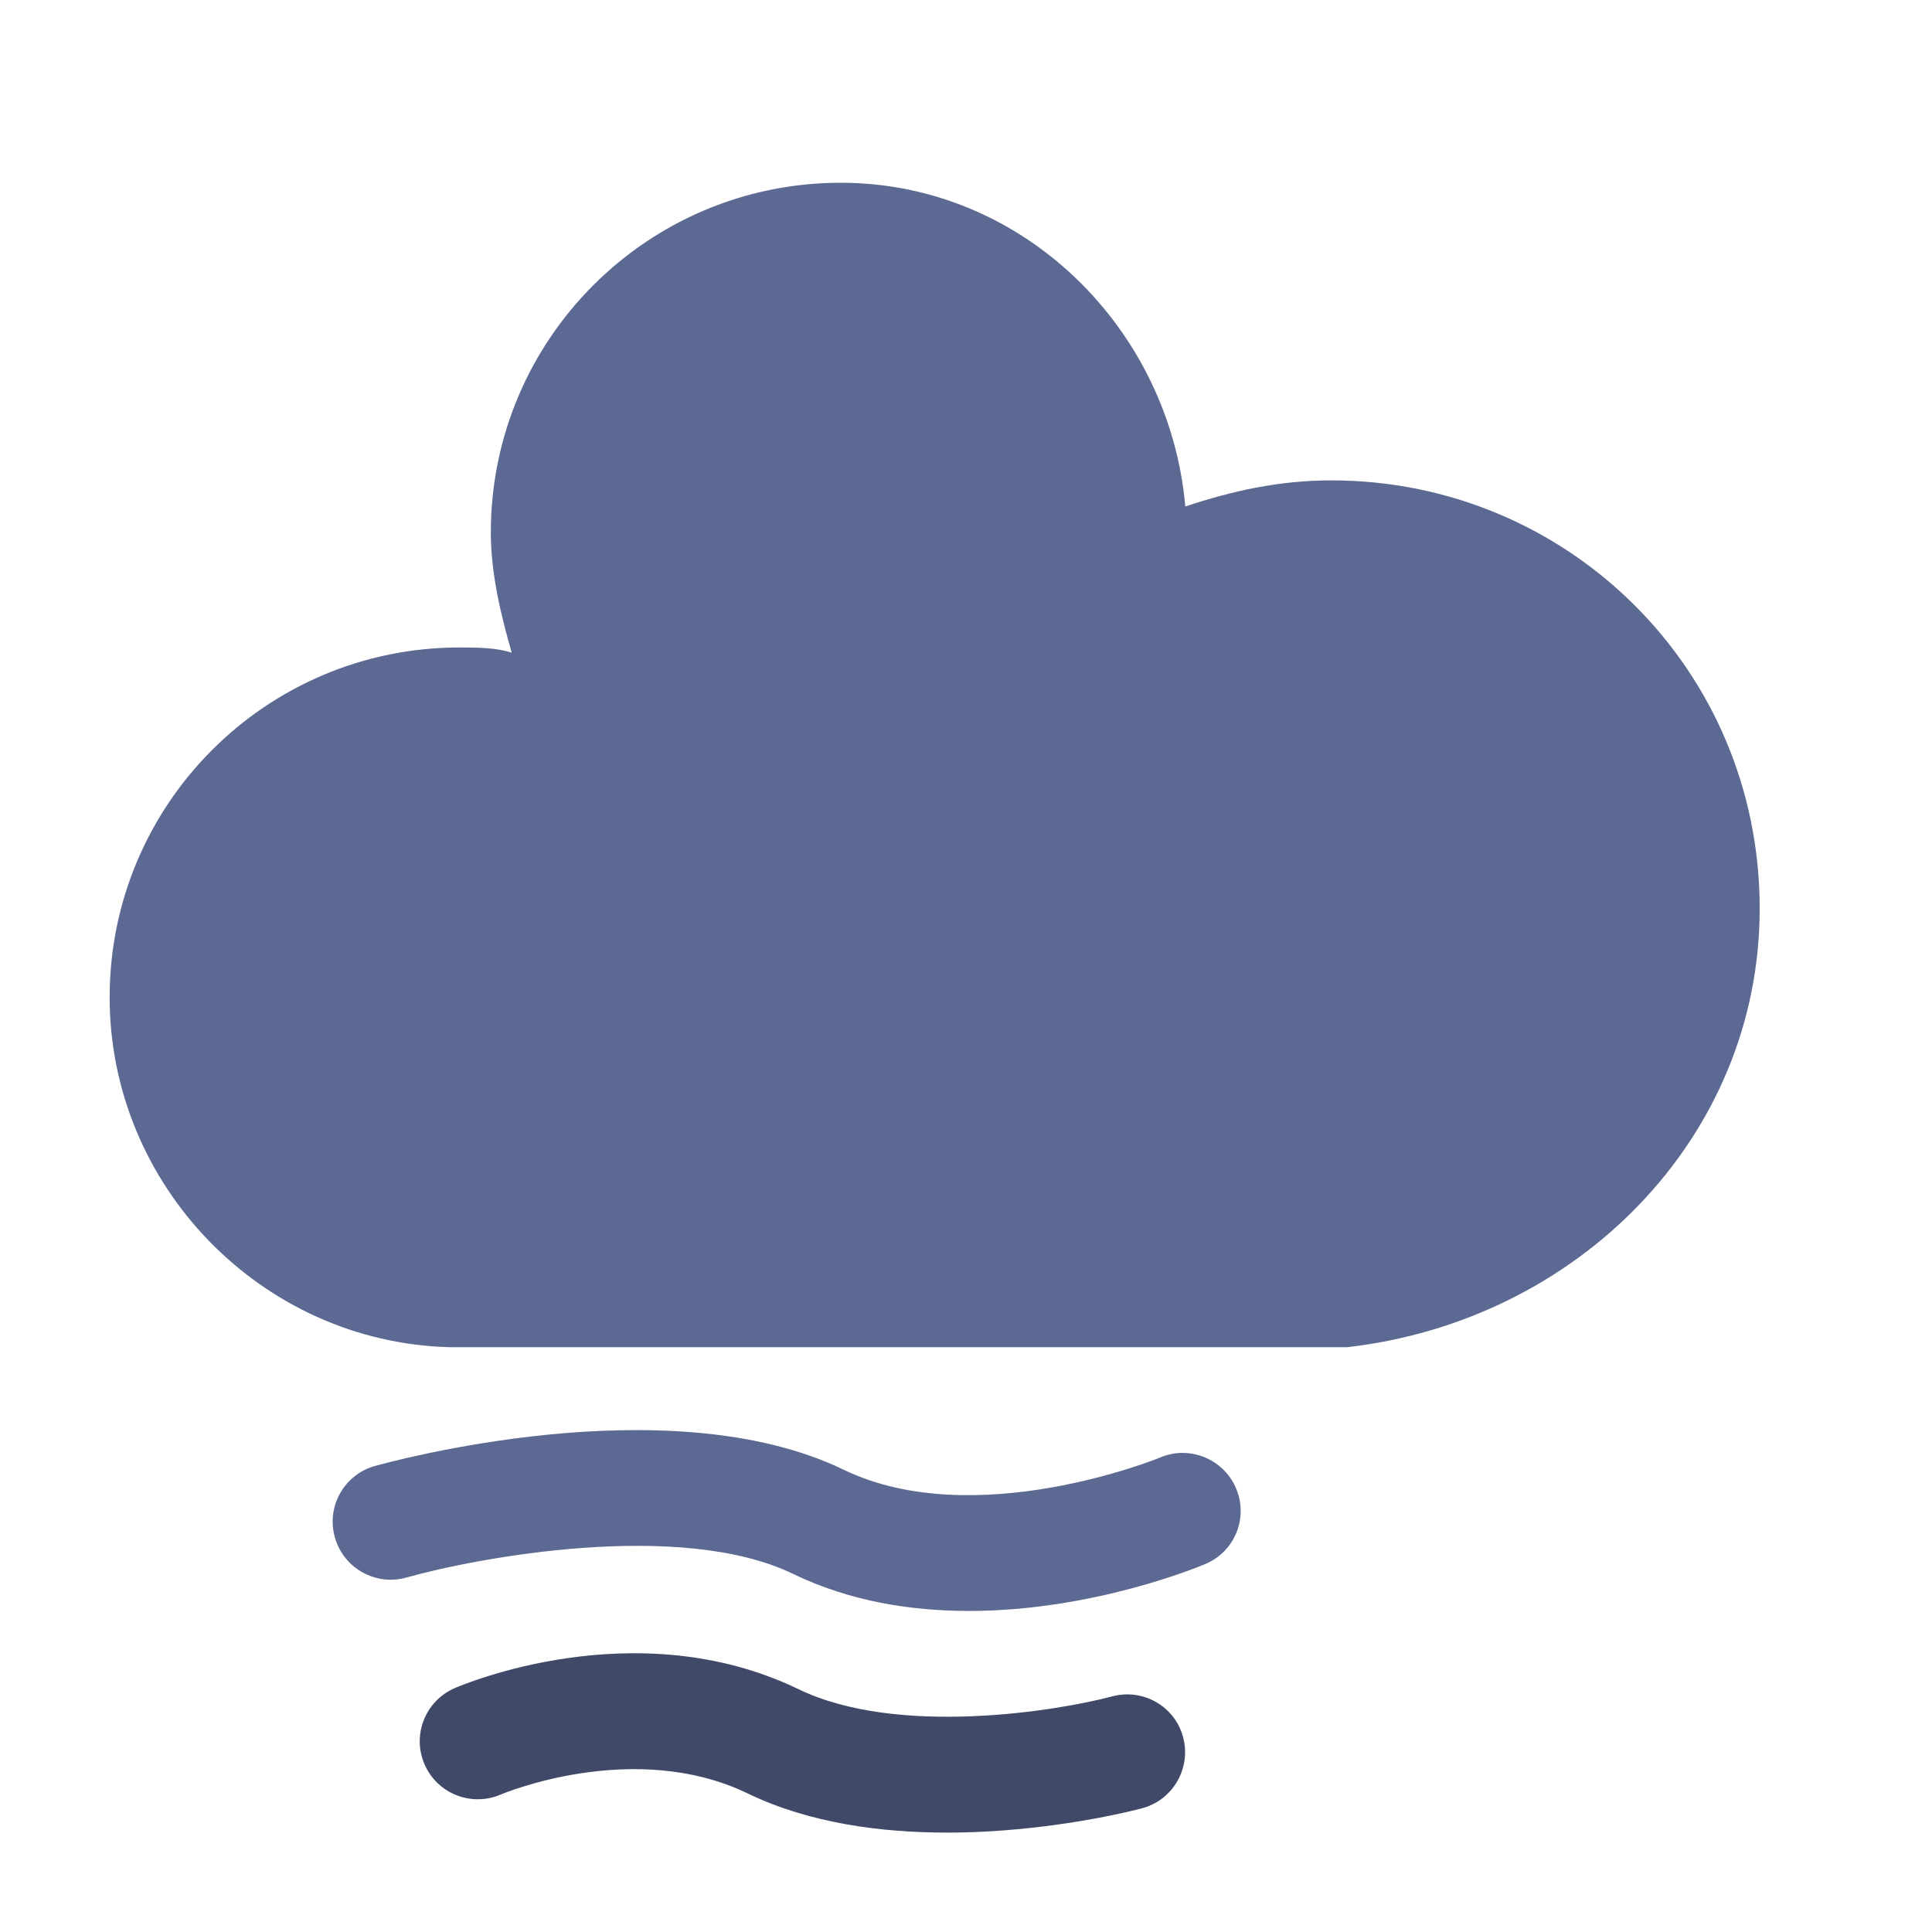
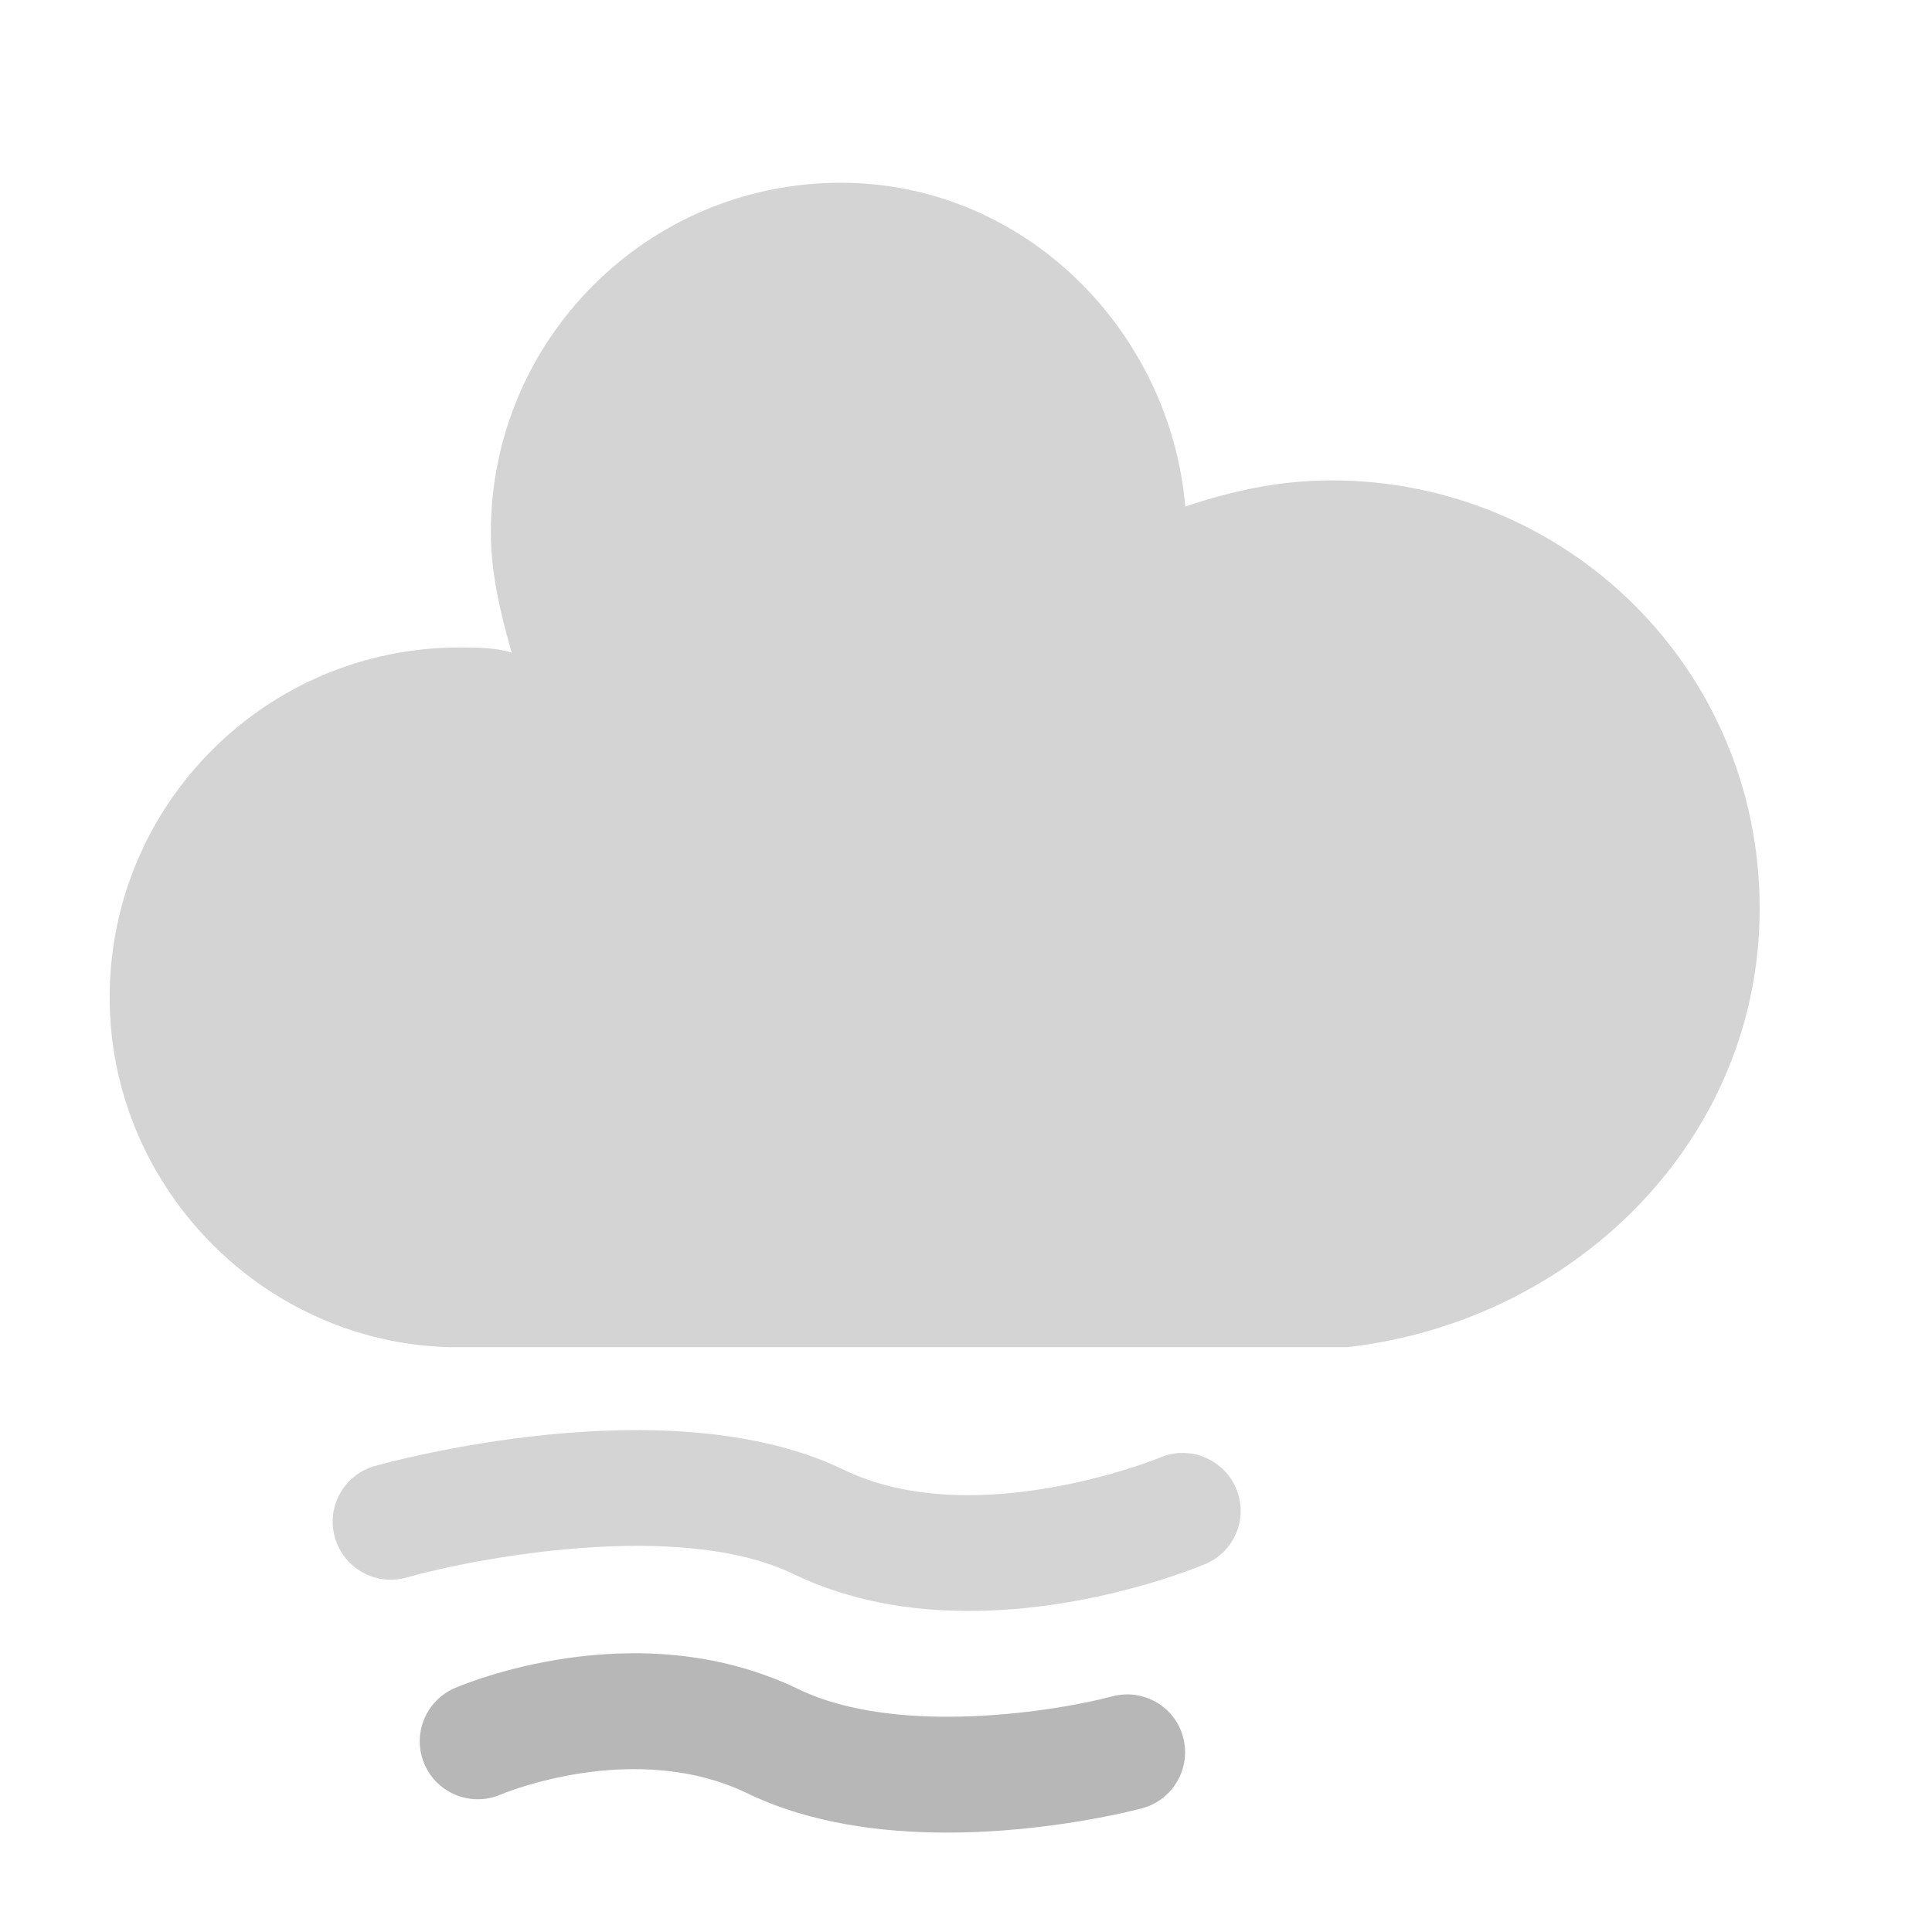
<svg xmlns="http://www.w3.org/2000/svg" version="1.1" width="37" height="37" viewbox="0 0 17 17">
  <defs>
    <filter id="blur" width="200%" height="200%">
      <feComponentTransfer>
        <feFuncA type="linear" slope="0.05" />
      </feComponentTransfer>
      <feMerge>
        <feMergeNode />
        <feMergeNode in="SourceGraphic" />
      </feMerge>
    </filter>
    <style type="text/css">
/* CLOUDS */
@keyframes am-weather-cloud-1 {
	0% {
		-webkit-transform: translate(-2px,0px);
		-moz-transform: translate(-2px,0px);
		-ms-transform: translate(-2px,0px);
		transform: translate(-2px,0px);
	}
	25% {
		-webkit-transform: translate(8px,0px);
		-moz-transform: translate(8px,0px);
		-ms-transform: translate(8px,0px);
		transform: translate(8px,0px);
	}
	50% {
		-webkit-transform: translate(-2px,0px);
		-moz-transform: translate(-2px,0px);
		-ms-transform: translate(-2px,0px);
		transform: translate(-2px,0px);
	}
	100% {
		-webkit-transform: translate(-2px,0px);
		-moz-transform: translate(-2px,0px);
		-ms-transform: translate(-2px,0px);
		transform: translate(-2px,0px);
	}
}
.am-weather-cloud-1 {
	-webkit-animation-name: am-weather-cloud-1;
	-moz-animation-name: am-weather-cloud-1;
	animation-name: am-weather-cloud-1;
	-webkit-animation-duration: 10s;
	-moz-animation-duration: 10s;
	animation-duration: 10s;
	-webkit-animation-timing-function: linear;
	-moz-animation-timing-function: linear;
	animation-timing-function: linear;
	-webkit-animation-iteration-count: infinite;
	-moz-animation-iteration-count: infinite;
	animation-iteration-count: infinite;
}
@keyframes am-weather-cloud-2 {
	0% {
		-webkit-transform: translate(8px,0px);
		-moz-transform: translate(8px,0px);
		-ms-transform: translate(8px,0px);
		transform: translate(8px,0px);
	}
	12% {
		-webkit-transform: translate(-2px,0px);
		-moz-transform: translate(-2px,0px);
		-ms-transform: translate(-2px,0px);
		transform: translate(-2px,0px);
	}
	50% {
		-webkit-transform: translate(8px,0px);
		-moz-transform: translate(8px,0px);
		-ms-transform: translate(8px,0px);
		transform: translate(8px,0px);
	}
	100% {
		-webkit-transform: translate(8px,0px);
		-moz-transform: translate(8px,0px);
		-ms-transform: translate(8px,0px);
		transform: translate(8px,0px);
	}
}
.am-weather-cloud-2 {
	-webkit-animation-name: am-weather-cloud-2;
	-moz-animation-name: am-weather-cloud-2;
	animation-name: am-weather-cloud-2;
	-webkit-animation-duration: 10s;
	-moz-animation-duration: 10s;
	animation-duration: 10s;
	-webkit-animation-timing-function: linear;
	-moz-animation-timing-function: linear;
	animation-timing-function: linear;
	-webkit-animation-iteration-count: infinite;
	-moz-animation-iteration-count: infinite;
	animation-iteration-count: infinite;
}


@keyframes am-weather-cloud-3 {
	0% {
		-webkit-transform: translate(0px,0px);
		-moz-transform: translate(0px,0px);
		-ms-transform: translate(0px,0px);
		transform: translate(0px,0px);
	}
	25% {
		-webkit-transform: translate(2px,0px);
		-moz-transform: translate(2px,0px);
		-ms-transform: translate(2px,0px);
		transform: translate(2px,0px);
	}
	50% {
		-webkit-transform: translate(0px,0px);
		-moz-transform: translate(0px,0px);
		-ms-transform: translate(0px,0px);
		transform: translate(0px,0px);
	}

}
.am-weather-cloud-3 {
	-webkit-animation-name: am-weather-cloud-3;
	-moz-animation-name: am-weather-cloud-3;
	animation-name: am-weather-cloud-3;
	-webkit-animation-duration: 10s;
	-moz-animation-duration: 10s;
	animation-duration: 10s;
	-webkit-animation-timing-function: linear;
	-moz-animation-timing-function: linear;
	animation-timing-function: linear;
	-webkit-animation-iteration-count: infinite;
	-moz-animation-iteration-count: infinite;
	animation-iteration-count: infinite;
}
/* EASING */
.am-weather-easing-ease-in-out {
	-webkit-animation-timing-function: ease-in-out;
	-moz-animation-timing-function: ease-in-out;
	-ms-animation-timing-function: ease-in-out;
	animation-timing-function: ease-in-out;
}</style>
  </defs>
  <g filter="url(#blur)" id="cloudy">
    <g transform="translate(6,0)">
      <g class="am-weather-cloud-1 am-weather-easing-ease-in-out">
-         <path d="M41.35,22.94c-2.77,0.74-11.07,2.12-16.23-0.37c-8.44-4.08-17.44-0.21-17.82-0.05   c-1.51,0.67-2.2,2.43-1.54,3.94c0.66,1.52,2.43,2.21,3.94,1.56c0.07-0.03,6.89-2.91,12.8-0.05c3.19,1.54,6.91,2.02,10.3,2.02   c5.31,0,9.8-1.18,10.1-1.26c1.6-0.43,2.55-2.08,2.12-3.68C44.6,23.46,42.95,22.51,41.35,22.94z" fill="#414a67" transform="translate(0,24), scale(0.37)" />
+         <path d="M41.35,22.94c-2.77,0.74-11.07,2.12-16.23-0.37c-8.44-4.08-17.44-0.21-17.82-0.05   c-1.51,0.67-2.2,2.43-1.54,3.94c0.66,1.52,2.43,2.21,3.94,1.56c0.07-0.03,6.89-2.91,12.8-0.05c3.19,1.54,6.91,2.02,10.3,2.02   c5.31,0,9.8-1.18,10.1-1.26c1.6-0.43,2.55-2.08,2.12-3.68C44.6,23.46,42.95,22.51,41.35,22.94z" fill="#b7b7b7" transform="translate(0,24), scale(0.37)" />
      </g>
      <g class="am-weather-cloud-2 am-weather-easing-ease-in-out">
-         <path d="M47.76,14.87c-0.65-1.52-2.41-2.24-3.93-1.59c-0.09,0.04-9.6,3.91-16.38,0.63   c-9.12-4.41-23.65-0.36-24.27-0.19c-1.59,0.45-2.52,2.11-2.06,3.7c0.45,1.59,2.11,2.52,3.7,2.07c3.58-1.01,14.15-3.02,20.01-0.19   c2.95,1.43,6.13,1.92,9.11,1.92c6.41,0,11.9-2.29,12.23-2.43C47.7,18.15,48.41,16.39,47.76,14.87z" fill="#5c6992" transform="translate(0,23), scale(0.37)" />
+         <path d="M47.76,14.87c-0.65-1.52-2.41-2.24-3.93-1.59c-0.09,0.04-9.6,3.91-16.38,0.63   c-9.12-4.41-23.65-0.36-24.27-0.19c-1.59,0.45-2.52,2.11-2.06,3.7c0.45,1.59,2.11,2.52,3.7,2.07c3.58-1.01,14.15-3.02,20.01-0.19   c2.95,1.43,6.13,1.92,9.11,1.92c6.41,0,11.9-2.29,12.23-2.43C47.7,18.15,48.41,16.39,47.76,14.87z" fill="#d4d4d4" transform="translate(0,23), scale(0.37)" />
      </g>
      <g class="am-weather-cloud-3 am-weather-easing-ease-in-out">
-         <path d="M47.7,35.4     c0-4.6-3.7-8.2-8.2-8.2c-1,0-1.9,0.2-2.8,0.5c-0.3-3.4-3.1-6.2-6.6-6.2c-3.7,0-6.7,3-6.7,6.7c0,0.8,0.2,1.6,0.4,2.3     c-0.3-0.1-0.7-0.1-1-0.1c-3.7,0-6.7,3-6.7,6.7c0,3.6,2.9,6.6,6.5,6.7l17.2,0C44.2,43.3,47.7,39.8,47.7,35.4z" fill="#5c6992" transform="translate(-20,-18)" />
+         <path d="M47.7,35.4     c0-4.6-3.7-8.2-8.2-8.2c-1,0-1.9,0.2-2.8,0.5c-0.3-3.4-3.1-6.2-6.6-6.2c-3.7,0-6.7,3-6.7,6.7c0,0.8,0.2,1.6,0.4,2.3     c-0.3-0.1-0.7-0.1-1-0.1c-3.7,0-6.7,3-6.7,6.7c0,3.6,2.9,6.6,6.5,6.7l17.2,0C44.2,43.3,47.7,39.8,47.7,35.4z" fill="#d4d4d4" transform="translate(-20,-18)" />
      </g>
    </g>
  </g>
</svg>
